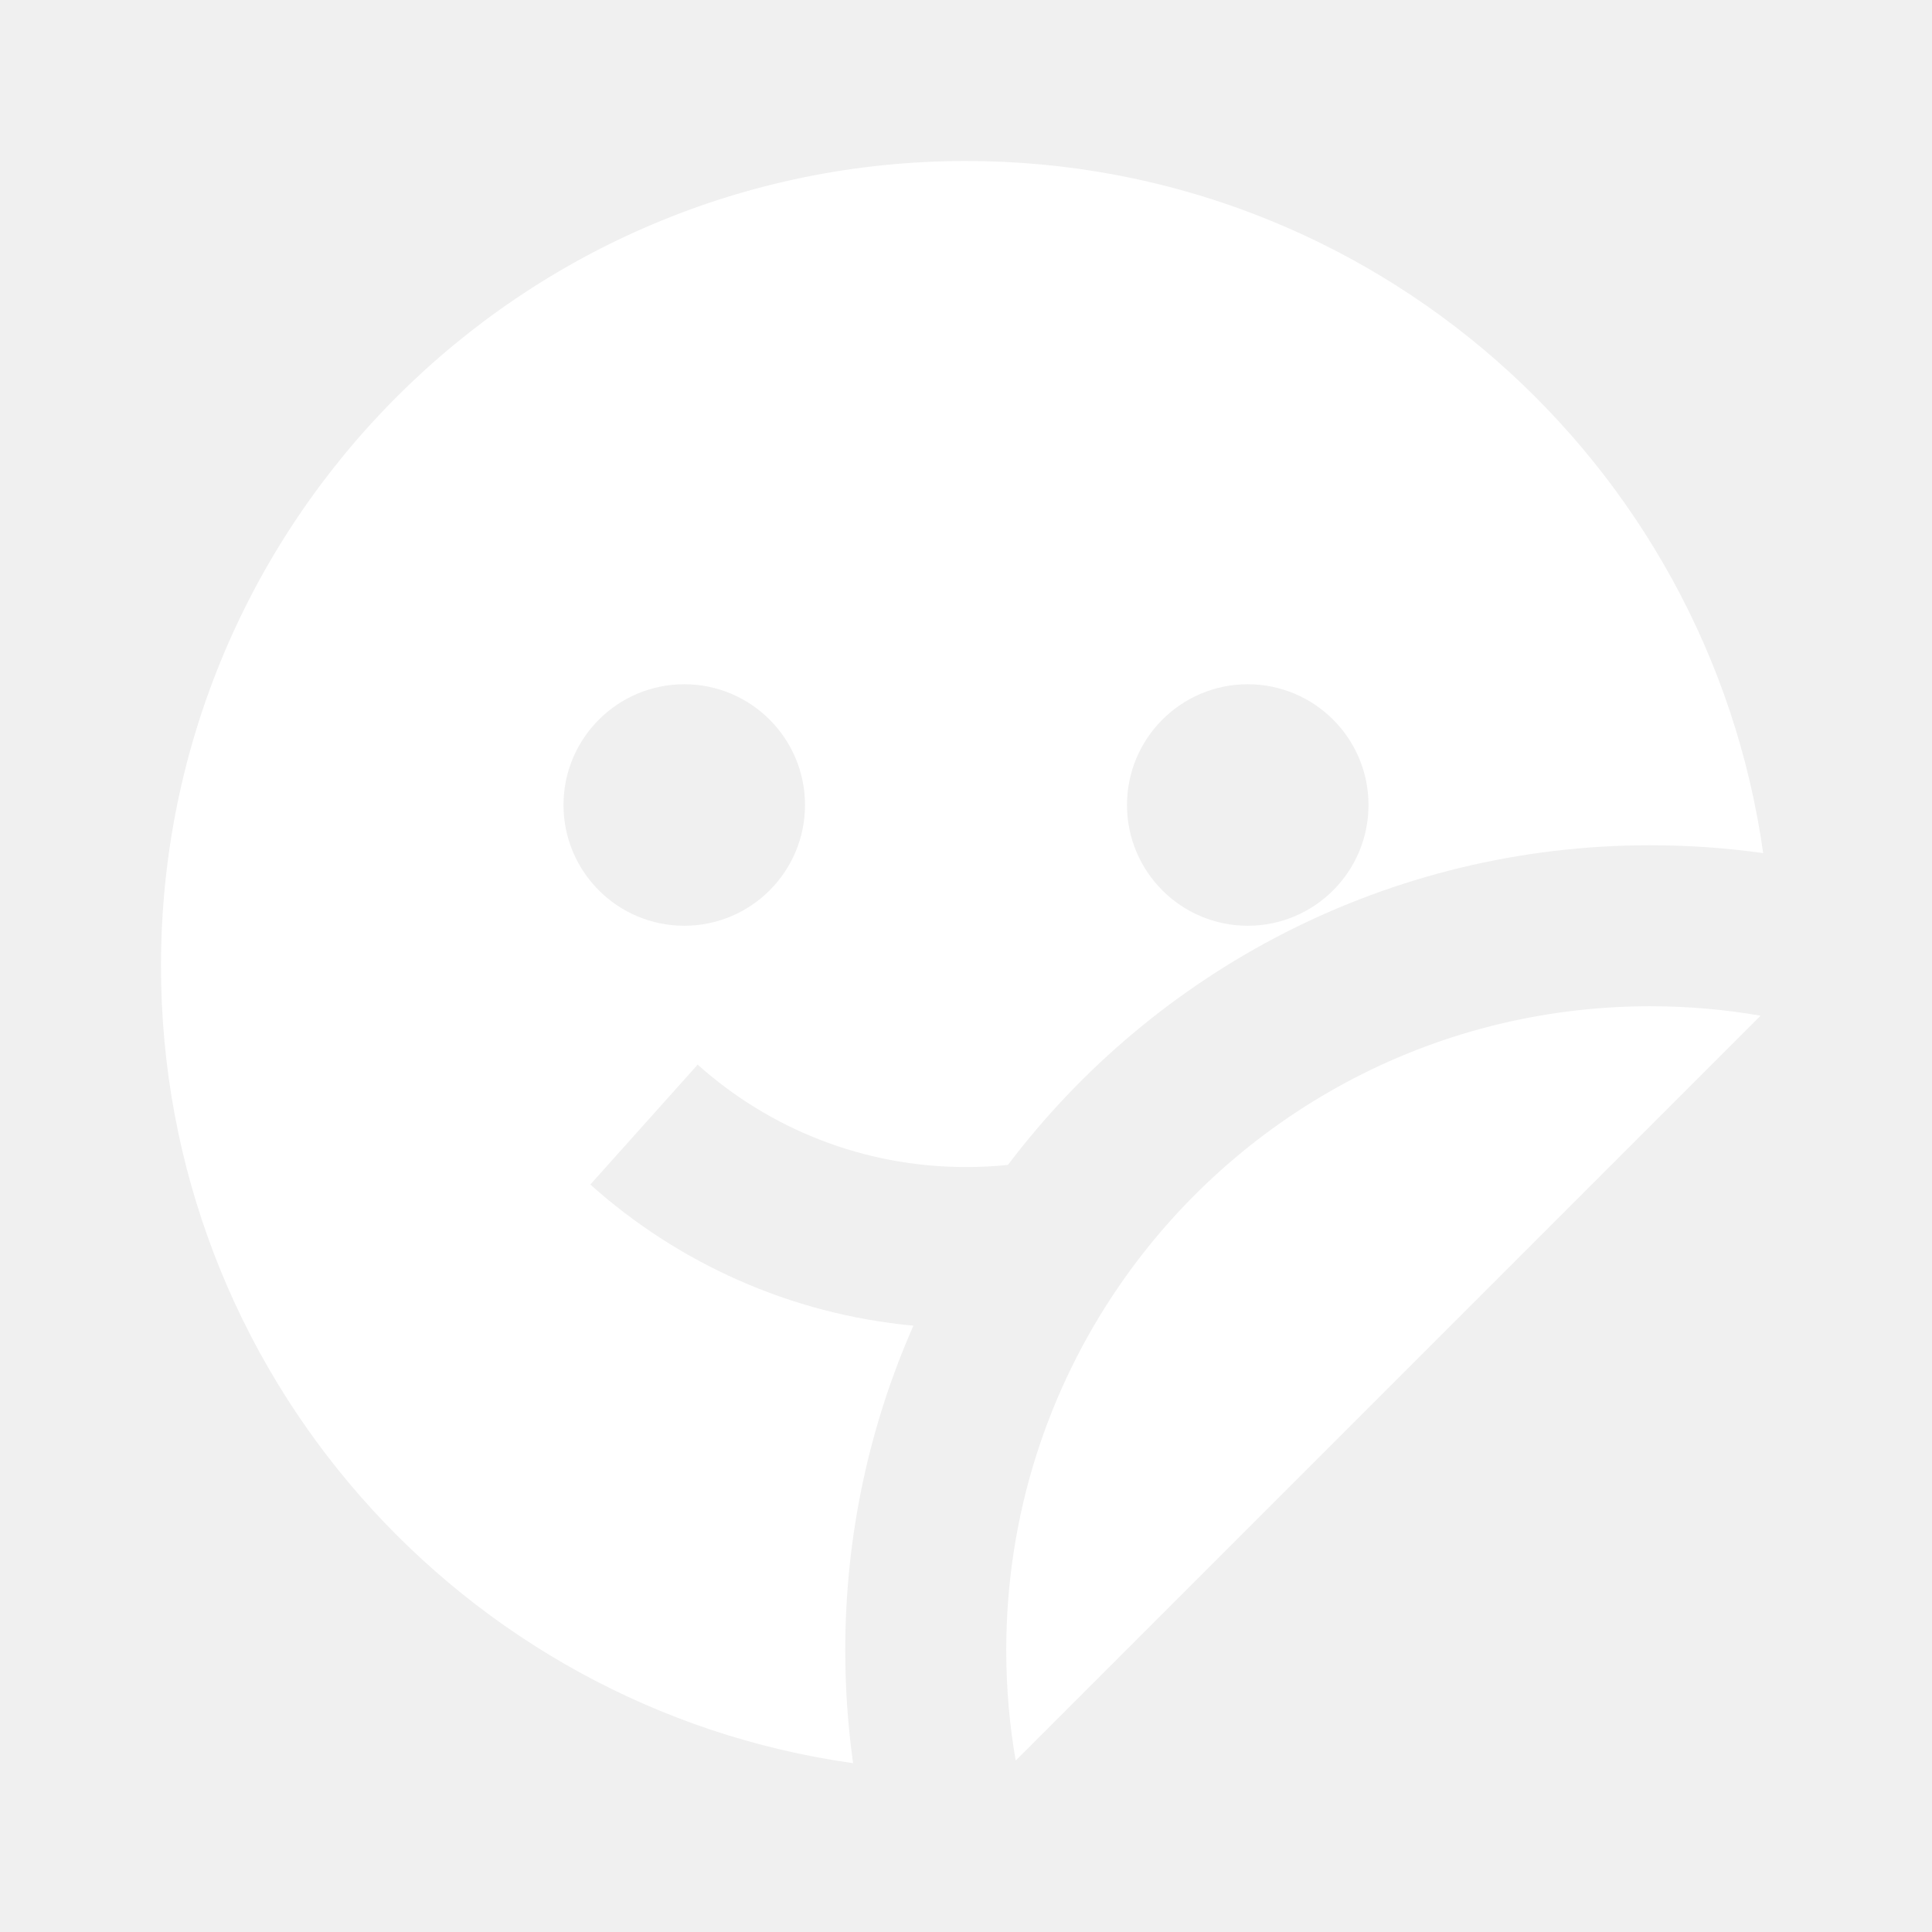
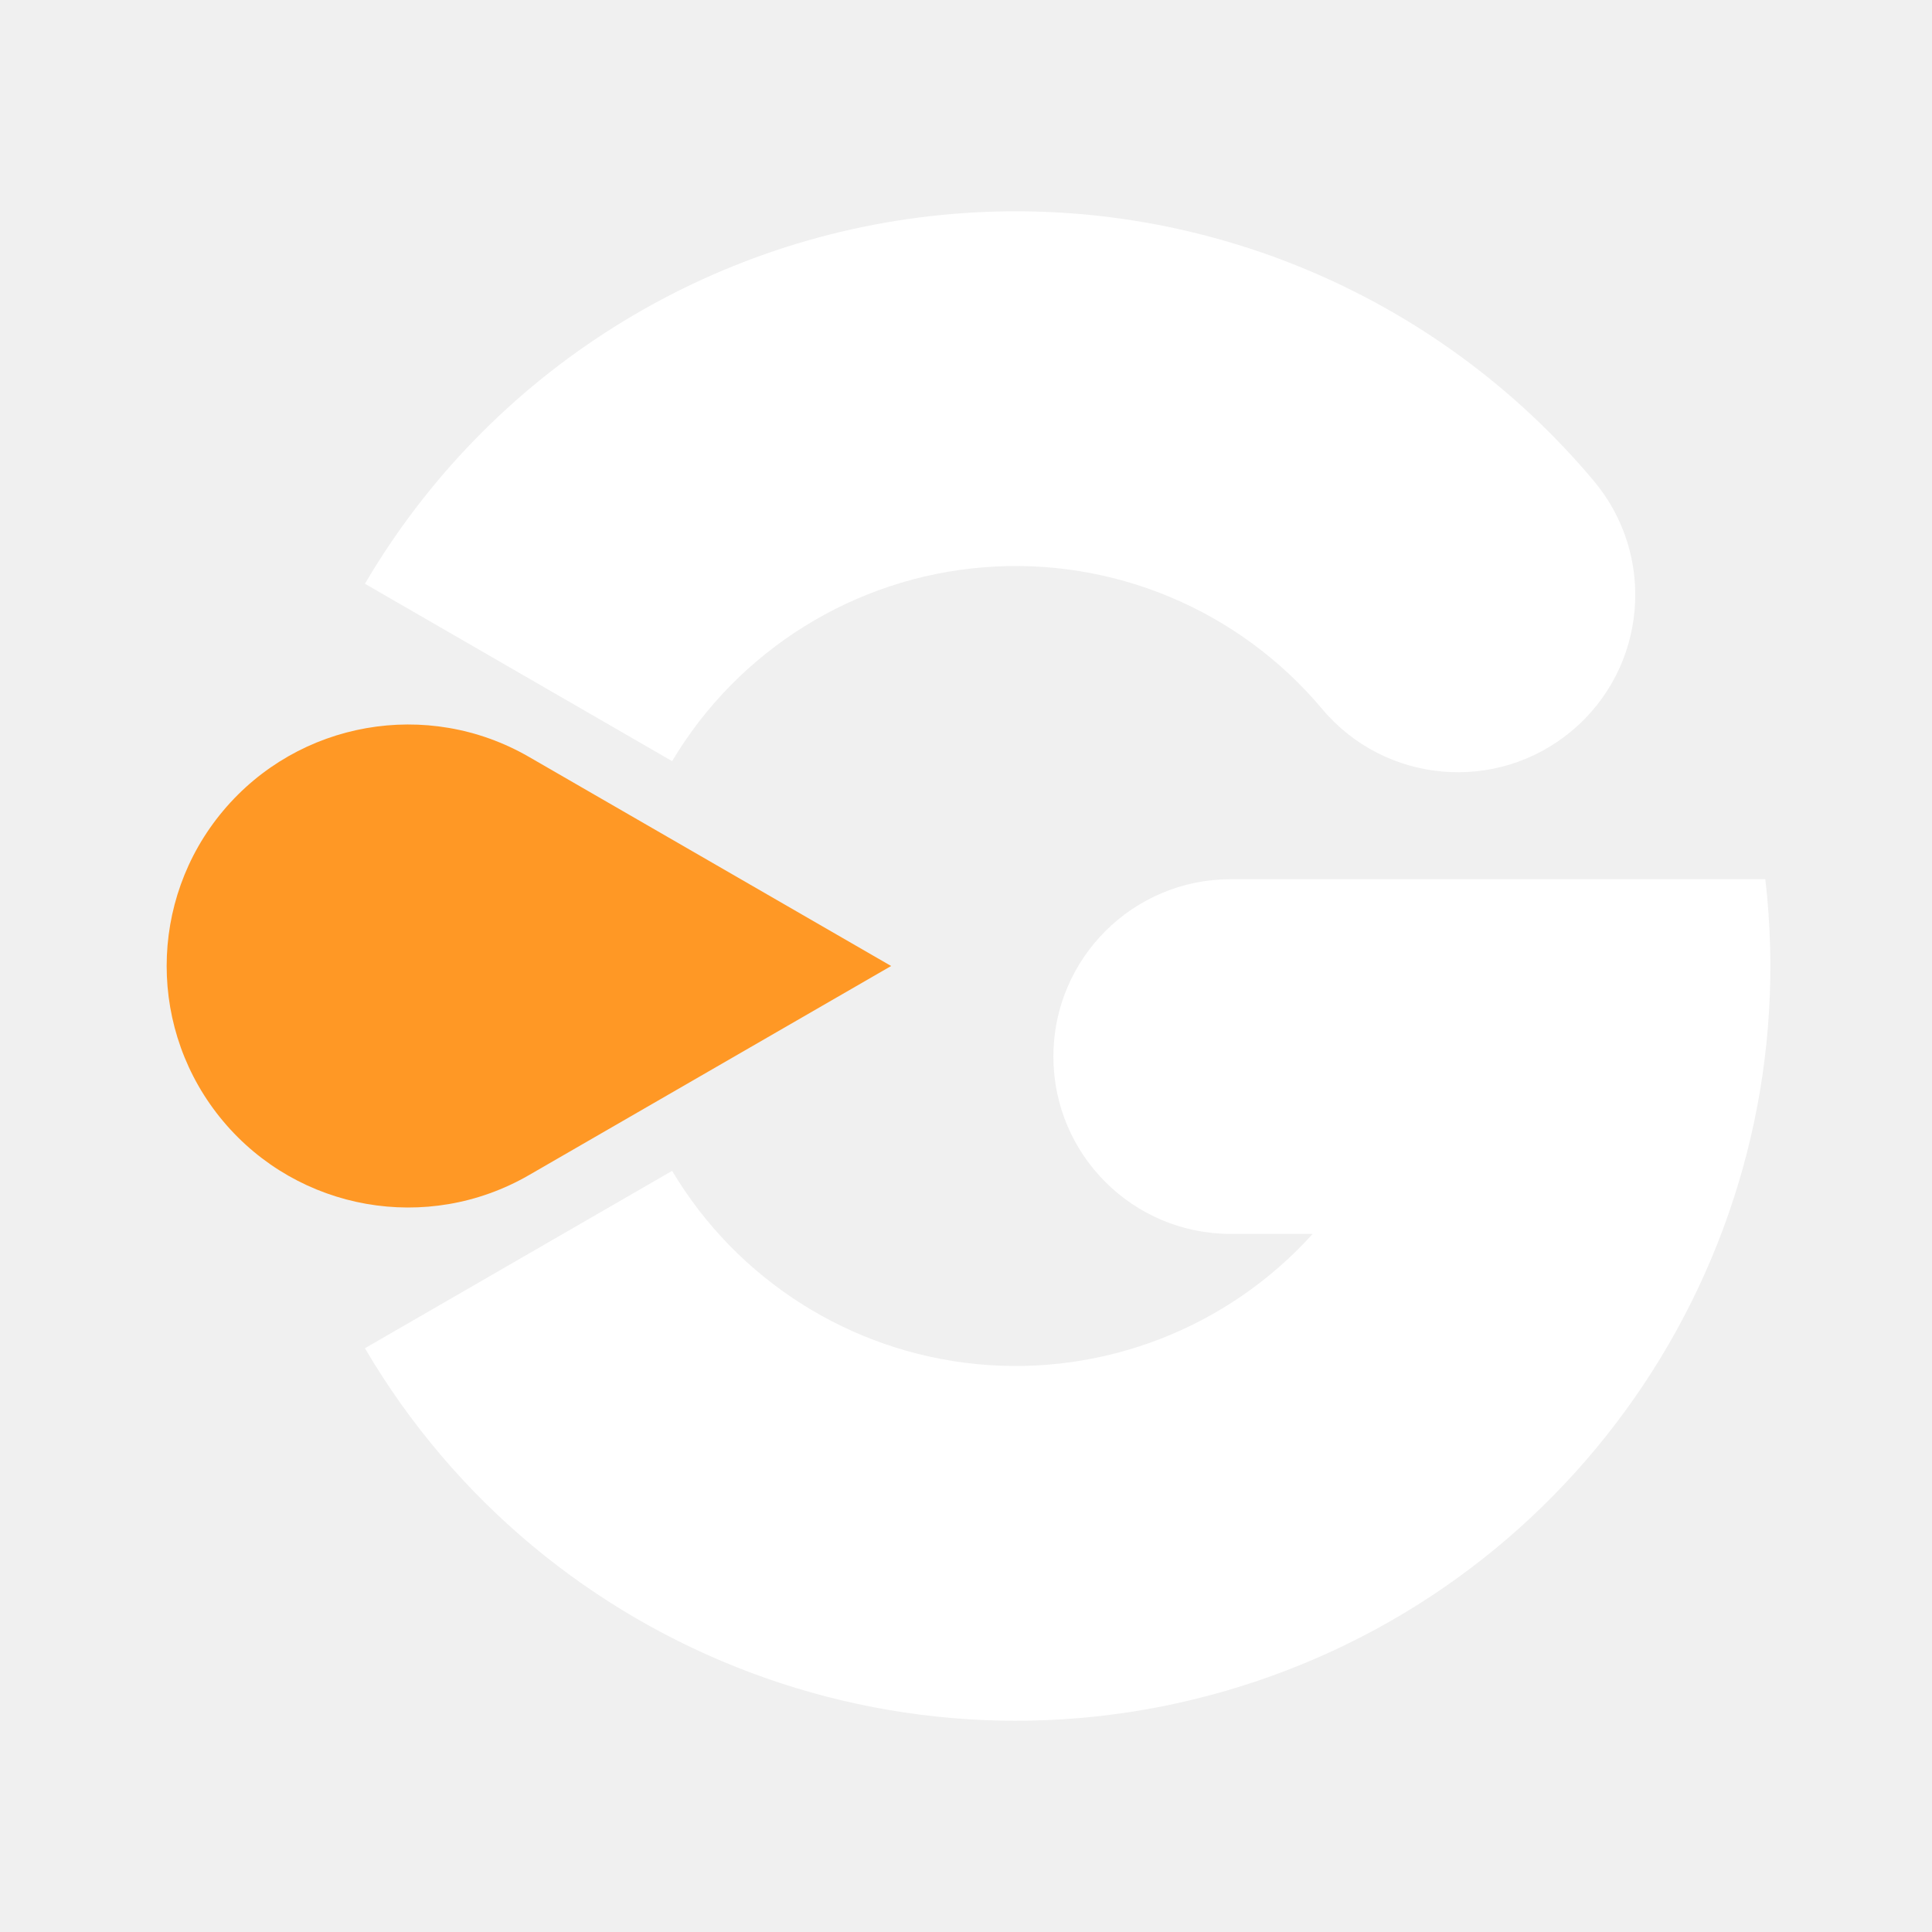
- <svg xmlns="http://www.w3.org/2000/svg" width="18" height="18" viewBox="0 0 18 18" fill="none">
-   <path d="M16.427 7.948C16.083 7.9 15.732 7.875 15.375 7.875C12.93 7.875 10.759 9.045 9.391 10.853C9.263 10.867 9.132 10.873 9 10.873C8.039 10.873 7.164 10.513 6.5 9.919L5.5 11.036C6.314 11.765 7.359 12.244 8.51 12.351C8.102 13.276 7.875 14.3 7.875 15.375C7.875 15.732 7.9 16.083 7.948 16.427C4.304 15.915 1.5 12.785 1.5 9C1.5 4.858 4.858 1.5 9 1.5C12.785 1.5 15.915 4.304 16.427 7.948ZM16.403 9.463C16.069 9.405 15.726 9.375 15.375 9.375C13.324 9.375 11.513 10.403 10.43 11.976C9.765 12.942 9.375 14.112 9.375 15.375C9.375 15.726 9.405 16.069 9.463 16.403L16.403 9.463ZM6.375 8.625C6.996 8.625 7.5 8.121 7.5 7.5C7.5 6.879 6.996 6.375 6.375 6.375C5.754 6.375 5.25 6.879 5.25 7.5C5.25 8.121 5.754 8.625 6.375 8.625ZM11.625 8.625C12.246 8.625 12.75 8.121 12.75 7.5C12.75 6.879 12.246 6.375 11.625 6.375C11.004 6.375 10.5 6.879 10.5 7.5C10.5 8.121 11.004 8.625 11.625 8.625Z" fill="white" />
+ <svg xmlns="http://www.w3.org/2000/svg" width="512" height="512" viewBox="0 0 512 512" fill="none">
+   <path d="M96.71 154.70 A 200 200 0 0 1 422.37 127.44 A 47.0 47.0 0 0 1 350.36 187.86 A 106 106 0 0 0 178.12 201.71 Z" fill="#FFFFFF" />
+   <path d="M96.71 357.30 A 200 200 0 0 0 467.83 233.00 L 326.16 233.00 A 47.0 47.0 0 0 0 326.16 327.00 L 347.87 327.00 A 106 106 0 0 1 178.12 310.29 Z" fill="#FFFFFF" />
+   <path d="M236.16 256.00 L 140.16 200.57 A 64 64 0 1 0 140.16 311.43 Z" fill="#FF9825" />
</svg>
